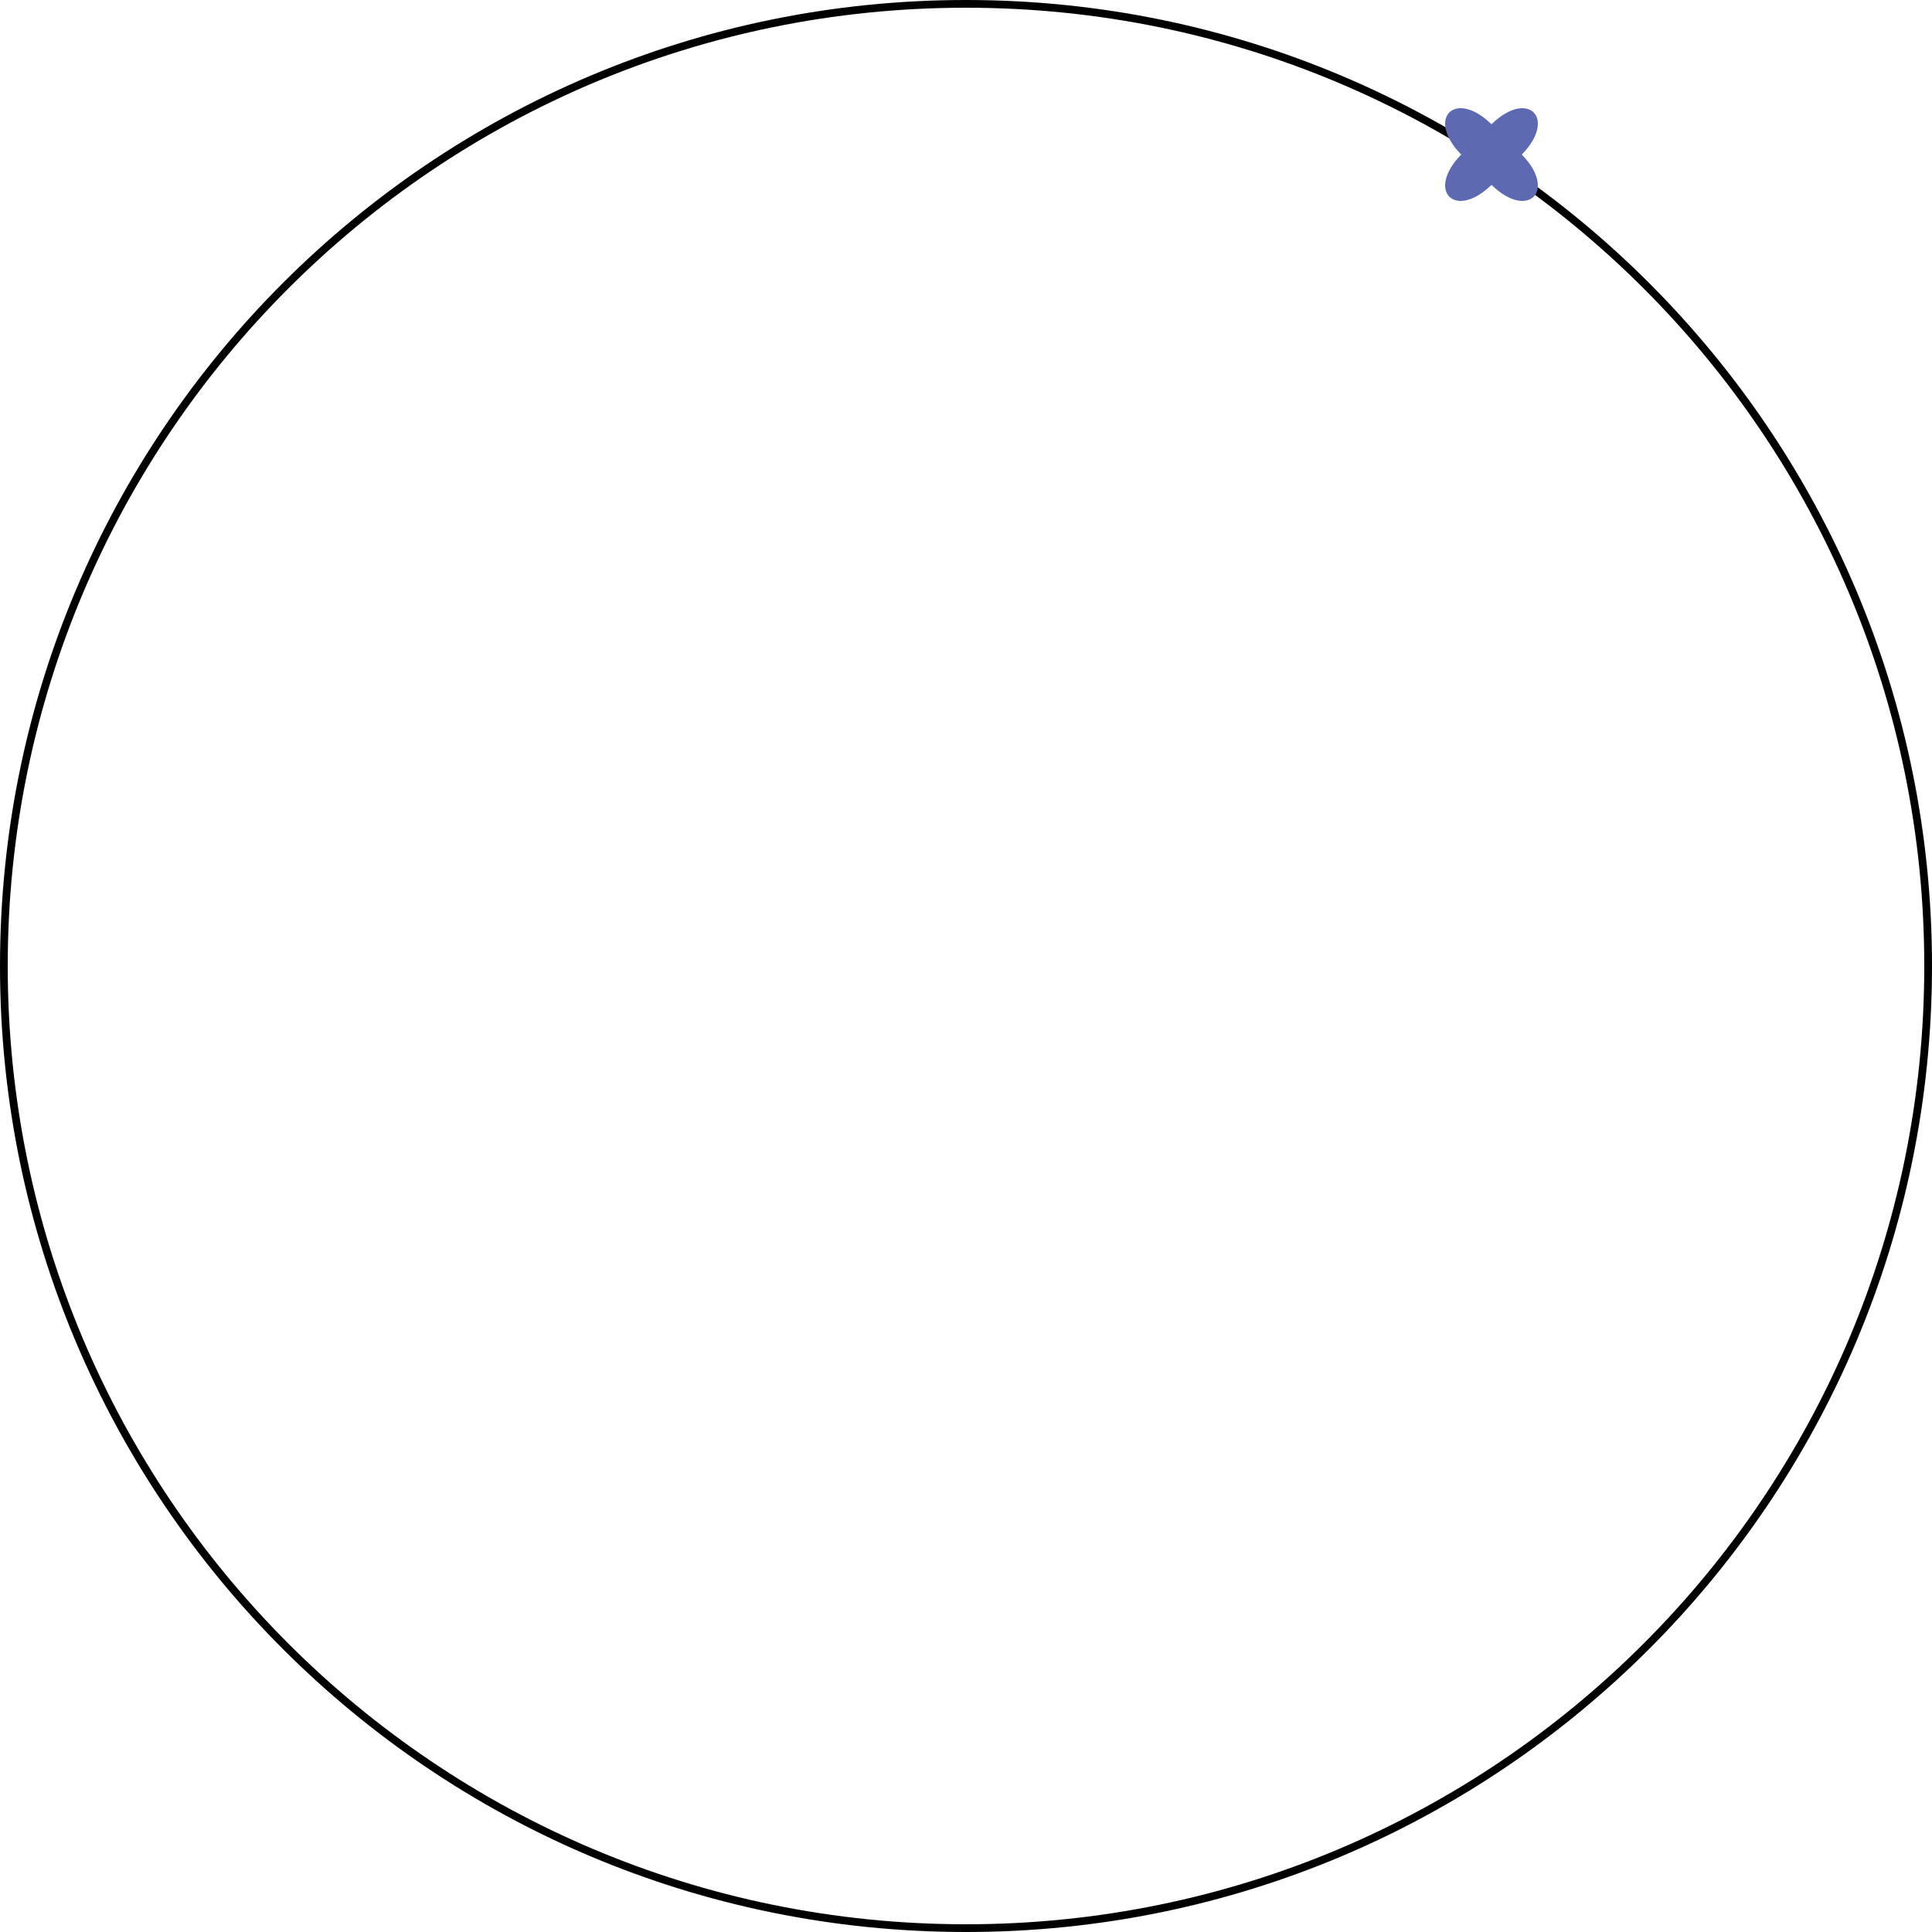
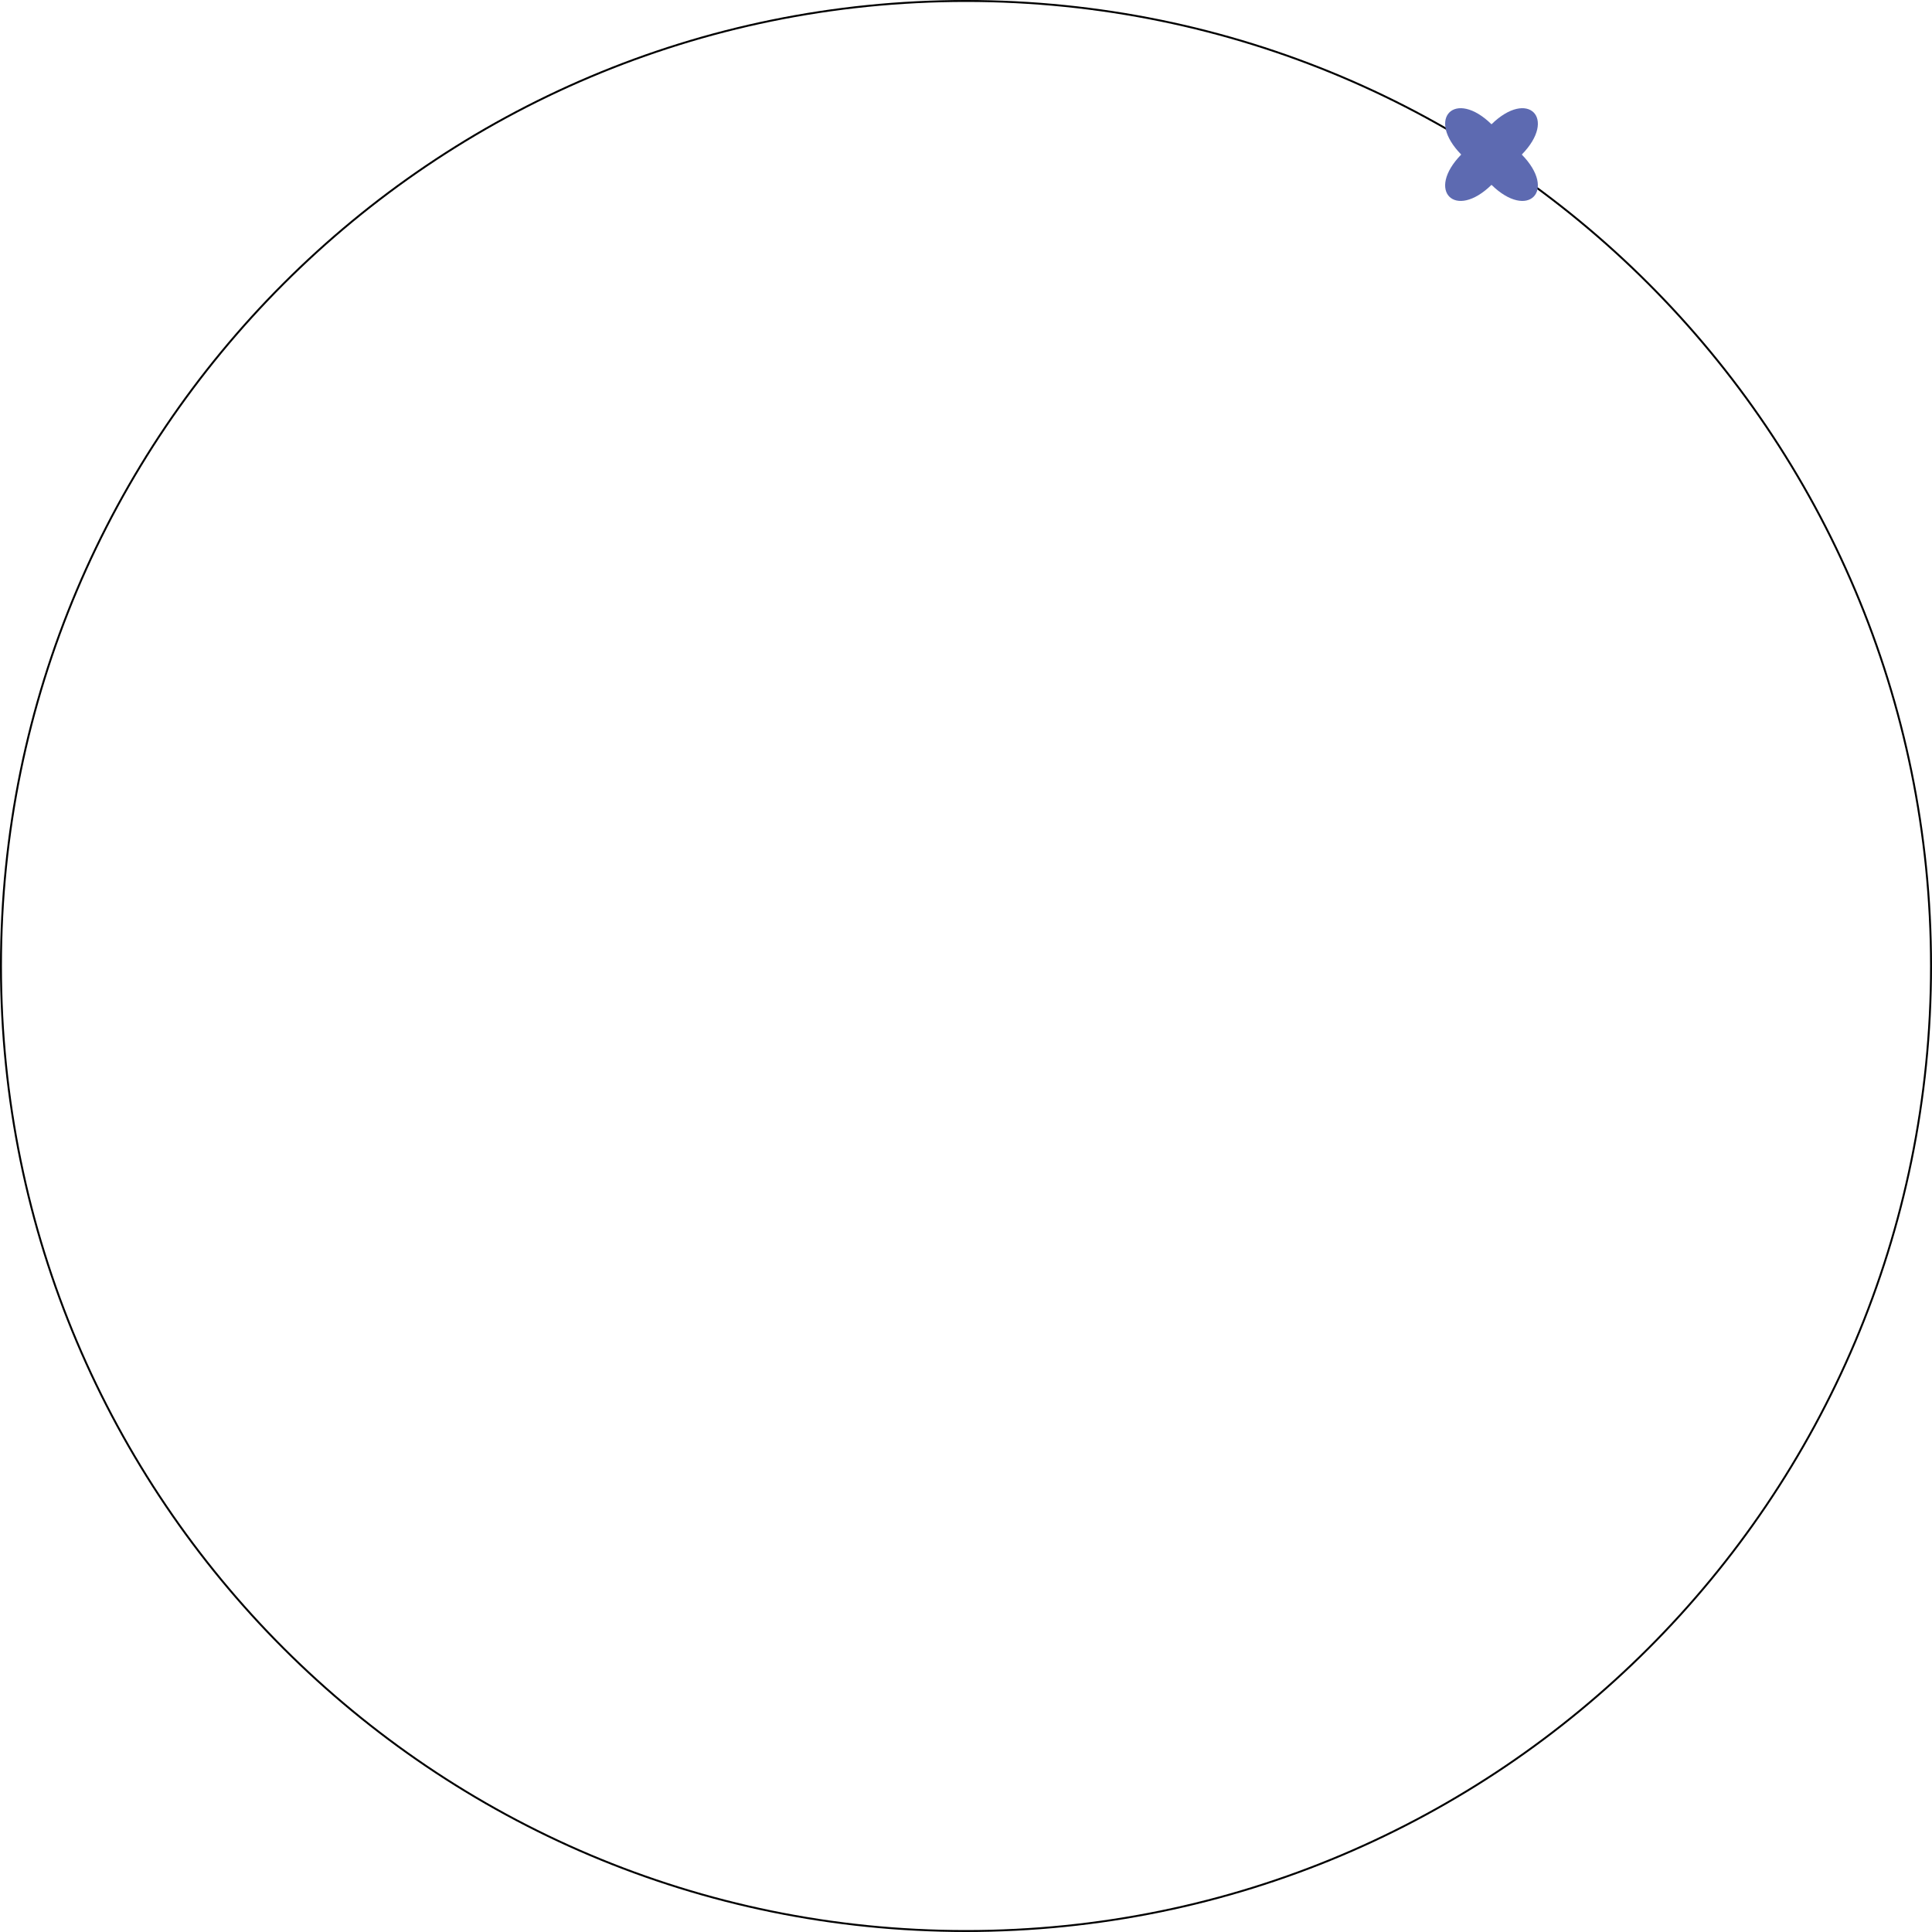
<svg xmlns="http://www.w3.org/2000/svg" width="500" height="500" viewBox="0 0 500 500" fill="none">
-   <circle cx="250" cy="250" r="249" stroke="black" stroke-width="2" />
+   <circle cx="250" cy="250" r="249.75" stroke="black" stroke-width="0.5" />
  <path d="M397.824 46.492C397.599 45.506 397.165 44.472 396.533 43.418C395.851 42.28 394.945 41.13 393.84 40.001C394.945 38.87 395.851 37.721 396.533 36.583C397.164 35.529 397.599 34.494 397.824 33.509C397.93 33.043 397.989 32.588 397.999 32.156C398.008 31.735 397.971 31.33 397.889 30.954C397.808 30.585 397.683 30.24 397.517 29.927C397.352 29.618 397.146 29.338 396.904 29.097C396.662 28.855 396.382 28.649 396.073 28.484C395.761 28.318 395.415 28.193 395.046 28.112C394.67 28.029 394.266 27.993 393.845 28.002C393.412 28.012 392.957 28.071 392.492 28.177C391.506 28.402 390.472 28.836 389.418 29.468C388.28 30.149 387.13 31.055 386 32.161C384.87 31.055 383.721 30.15 382.583 29.468C381.528 28.835 380.493 28.401 379.508 28.176C379.042 28.07 378.587 28.011 378.155 28.001C377.734 27.992 377.33 28.029 376.954 28.111C376.585 28.192 376.239 28.318 375.927 28.484C375.617 28.648 375.338 28.854 375.096 29.096C374.854 29.338 374.648 29.618 374.483 29.927C374.317 30.24 374.192 30.585 374.111 30.954C374.029 31.33 373.992 31.734 374.001 32.155C374.011 32.587 374.07 33.043 374.176 33.508C374.401 34.494 374.835 35.528 375.467 36.583C376.149 37.72 377.055 38.87 378.16 40C377.055 41.13 376.149 42.28 375.467 43.417C374.835 44.472 374.401 45.506 374.176 46.492C374.07 46.958 374.011 47.413 374.001 47.845C373.992 48.266 374.029 48.67 374.111 49.046C374.192 49.415 374.317 49.761 374.483 50.073C374.648 50.382 374.854 50.662 375.096 50.904C375.338 51.146 375.618 51.352 375.927 51.516C376.239 51.683 376.585 51.808 376.954 51.889C377.33 51.971 377.734 52.008 378.155 51.998C378.587 51.989 379.043 51.93 379.508 51.824C380.493 51.599 381.528 51.165 382.582 50.533C383.72 49.851 384.87 48.945 386 47.84C387.13 48.945 388.279 49.851 389.417 50.533C390.471 51.164 391.506 51.599 392.491 51.824C392.957 51.93 393.412 51.989 393.844 51.998C393.887 51.999 393.93 52 393.972 52C394.347 52 394.707 51.963 395.046 51.889C395.414 51.808 395.76 51.683 396.072 51.516C396.382 51.352 396.662 51.146 396.903 50.904C397.145 50.662 397.351 50.382 397.516 50.073C397.682 49.761 397.807 49.415 397.888 49.046C397.97 48.67 398.007 48.266 397.998 47.845C397.989 47.413 397.93 46.958 397.824 46.492Z" fill="#5D6AB1" />
</svg>
